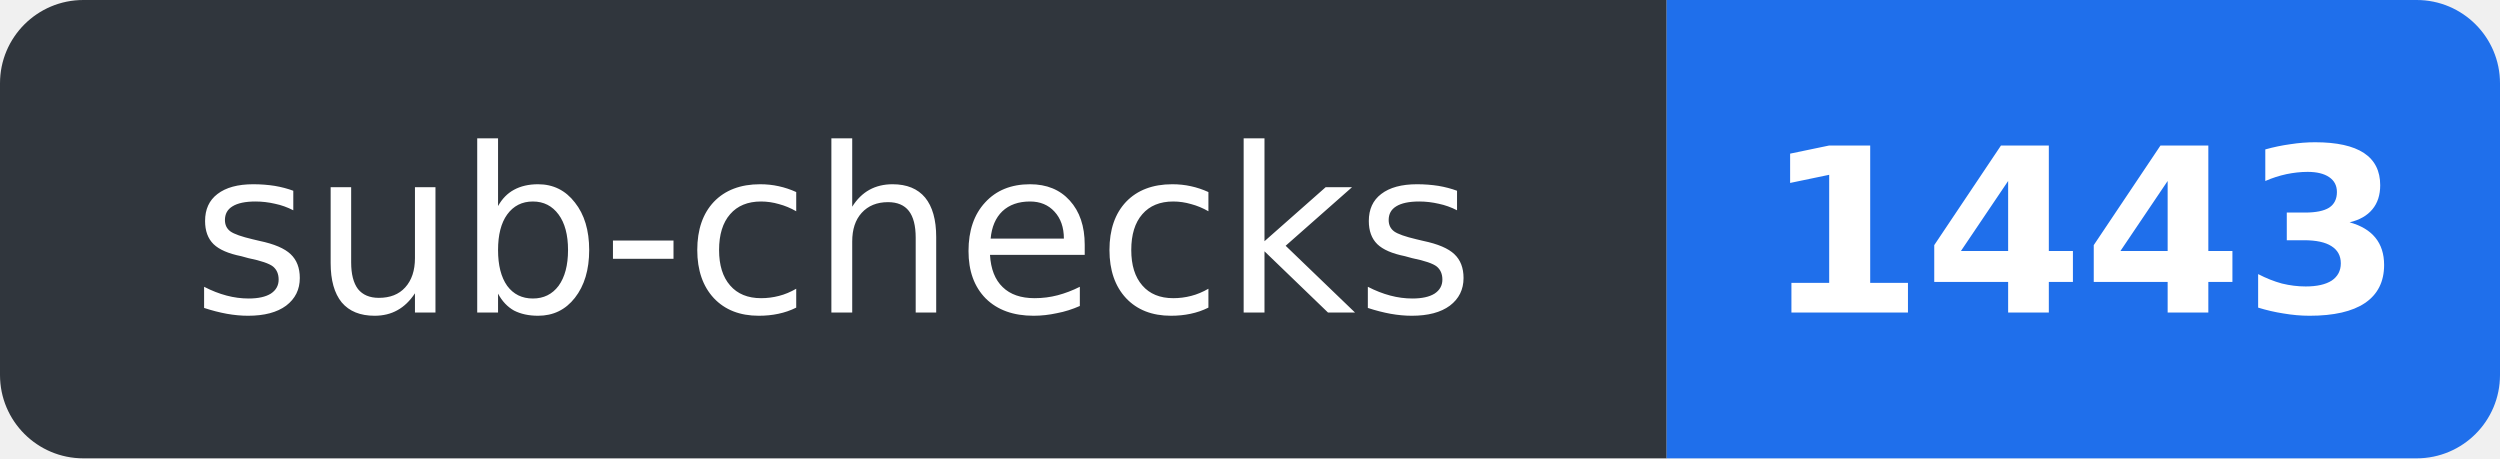
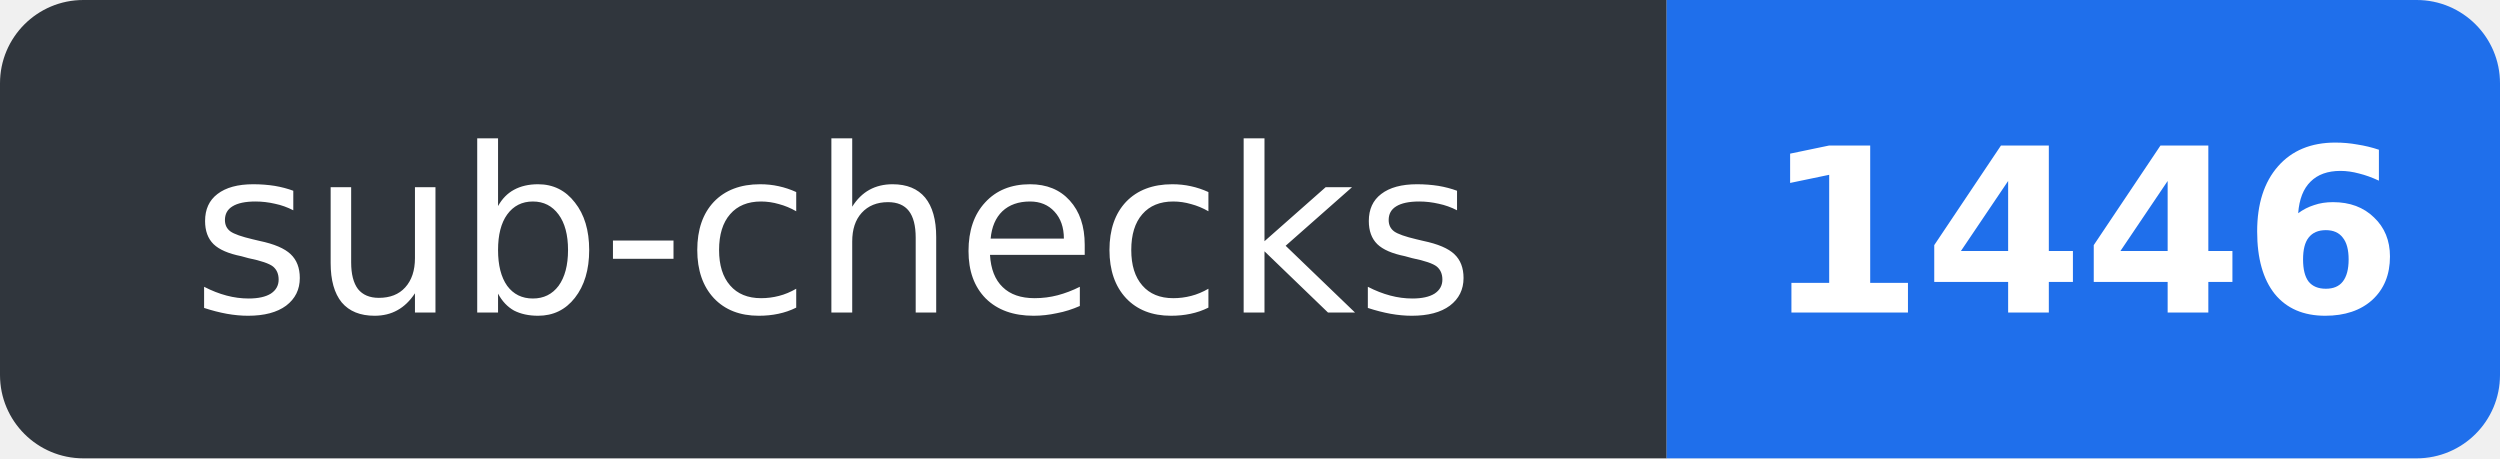
- <svg xmlns="http://www.w3.org/2000/svg" width="120" height="22" role="img" aria-label="sub-checks: 1443">
+ <svg xmlns="http://www.w3.org/2000/svg" width="120" height="22" role="img" aria-label="sub-checks: 1446">
  <clipPath id="r">
    <rect width="120" height="22" rx="4" />
  </clipPath>
  <g clip-path="url(#r)">
    <rect width="80" height="22" fill="#30363d" />
    <rect x="80" width="40" height="22" fill="#1f6feb" />
  </g>
  <g fill="#fff" font-family="Verdana,DejaVu Sans,sans-serif" font-size="11" text-anchor="middle">
    <text x="40" y="15">sub-checks</text>
-     <text x="100" y="15" font-weight="bold">1443</text>
+     <text x="100" y="15" font-weight="bold">1446</text>
  </g>
</svg>
